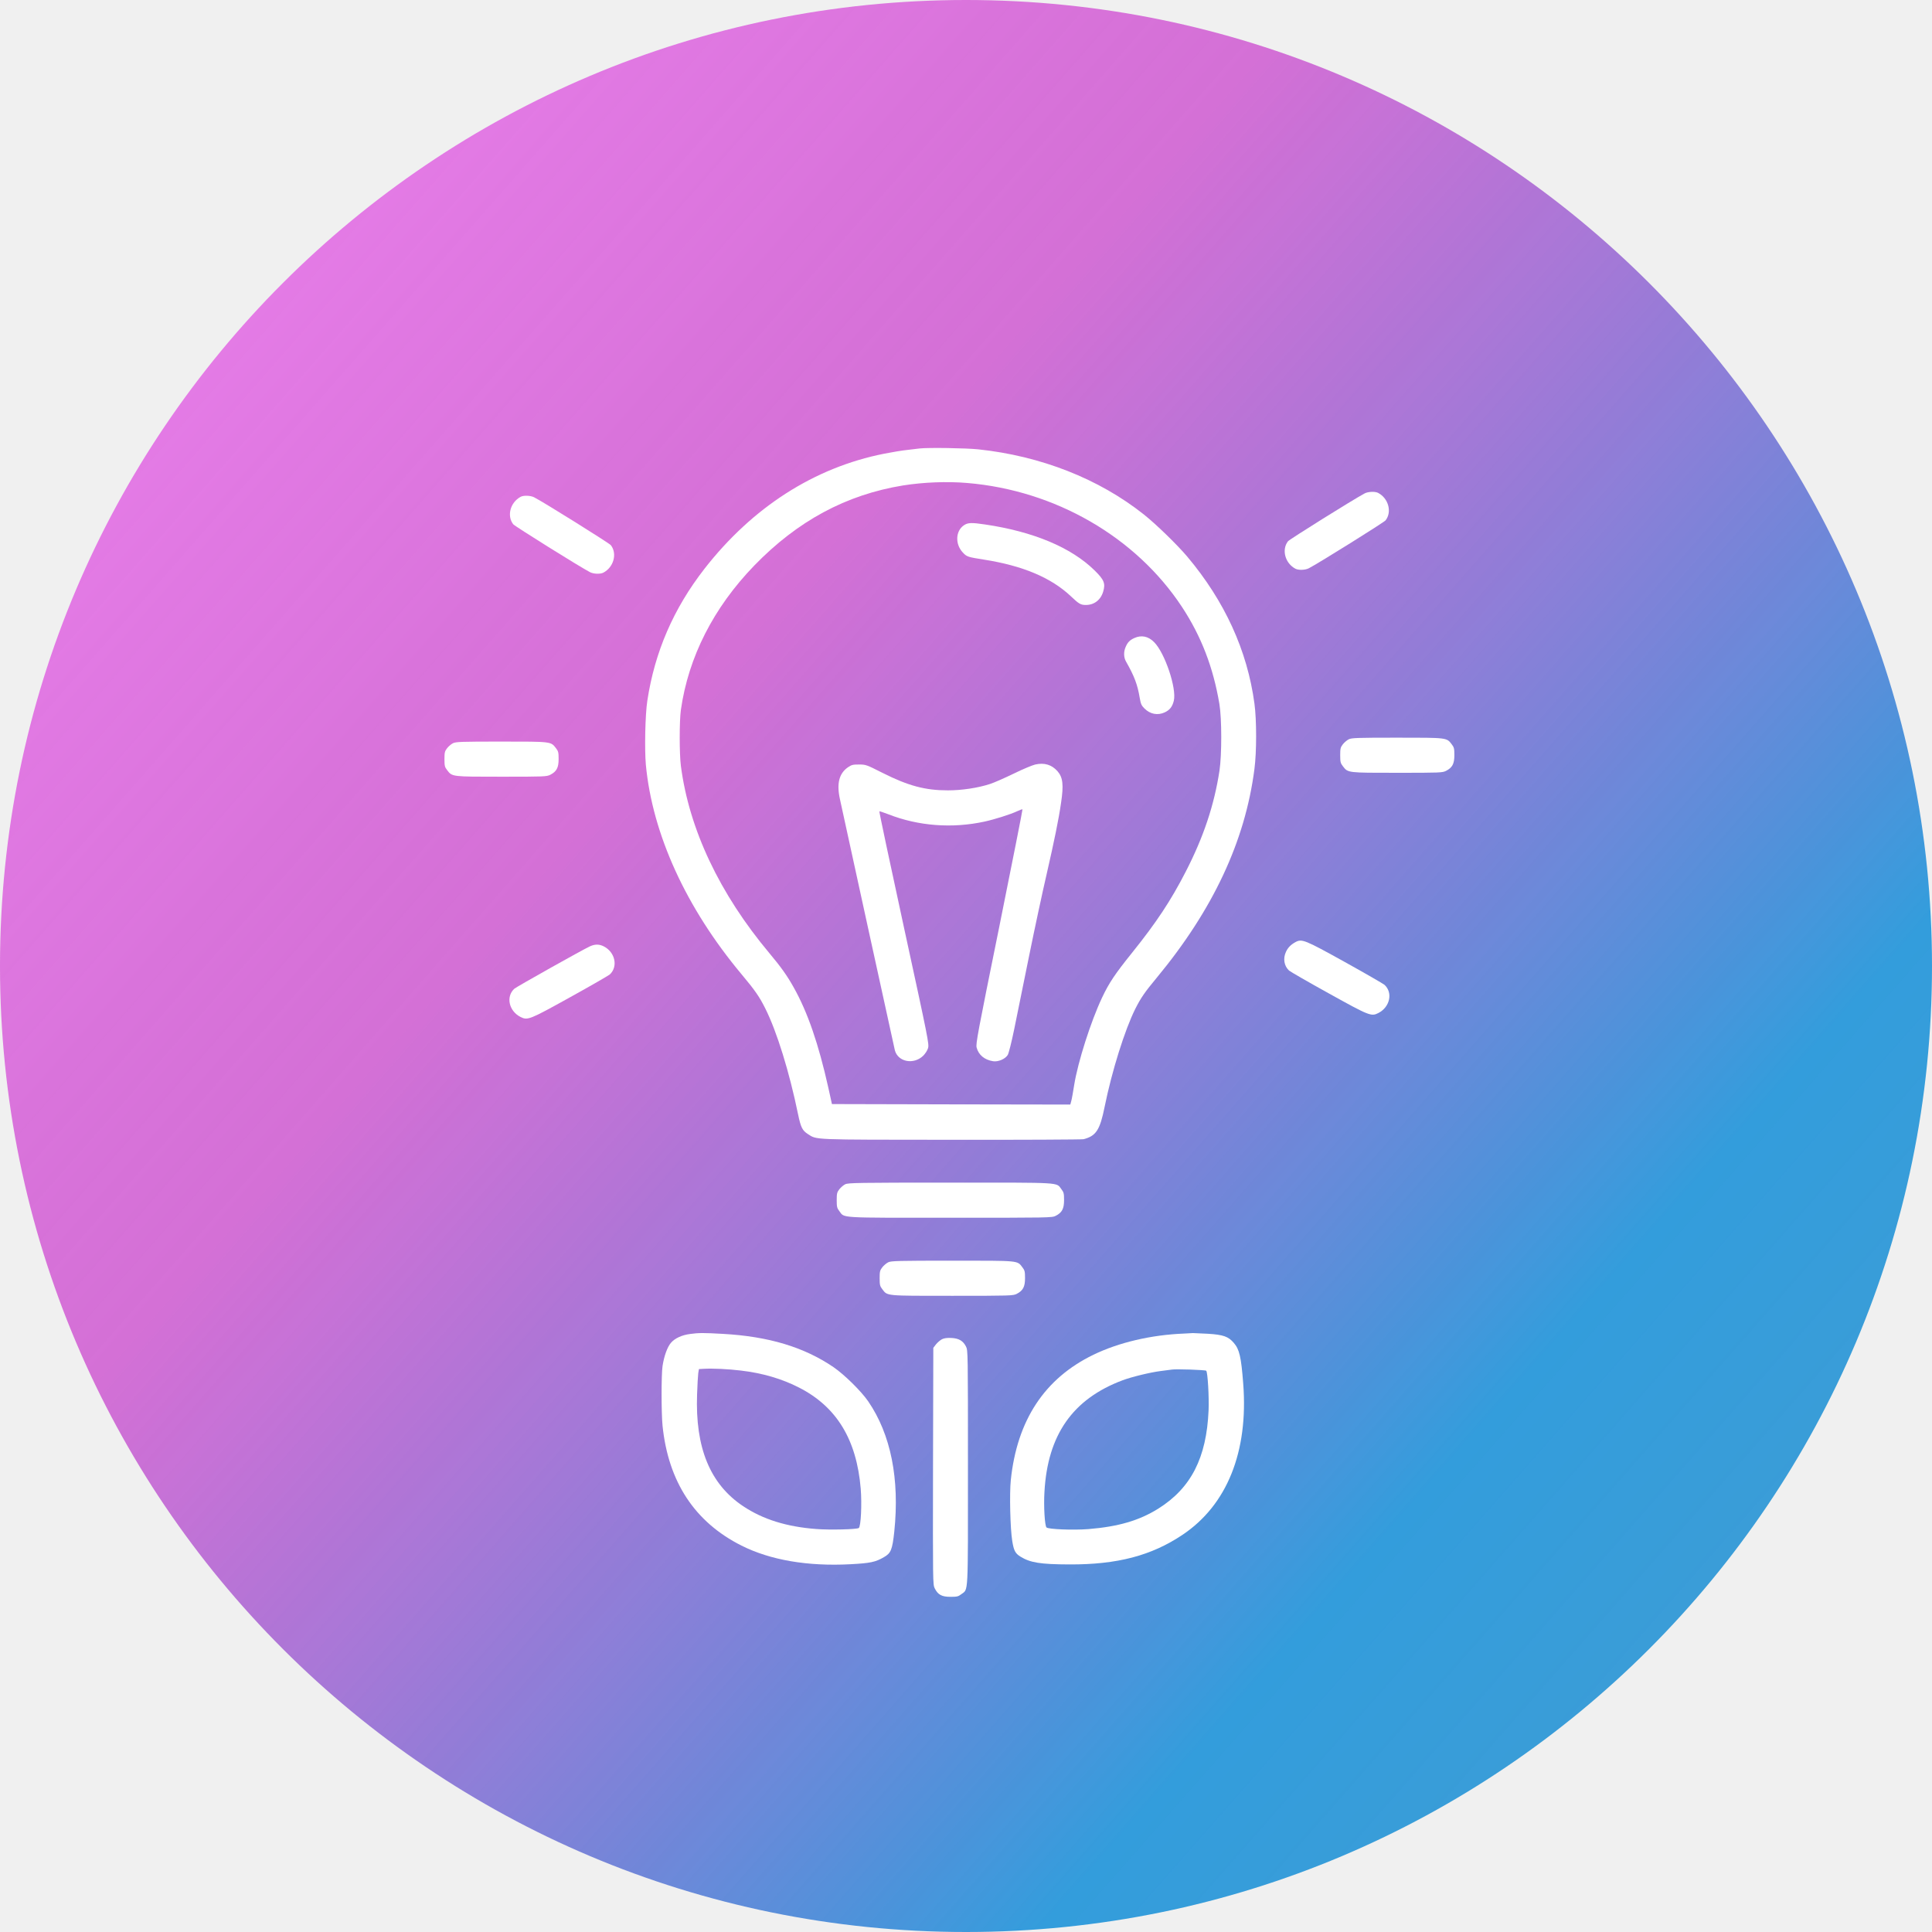
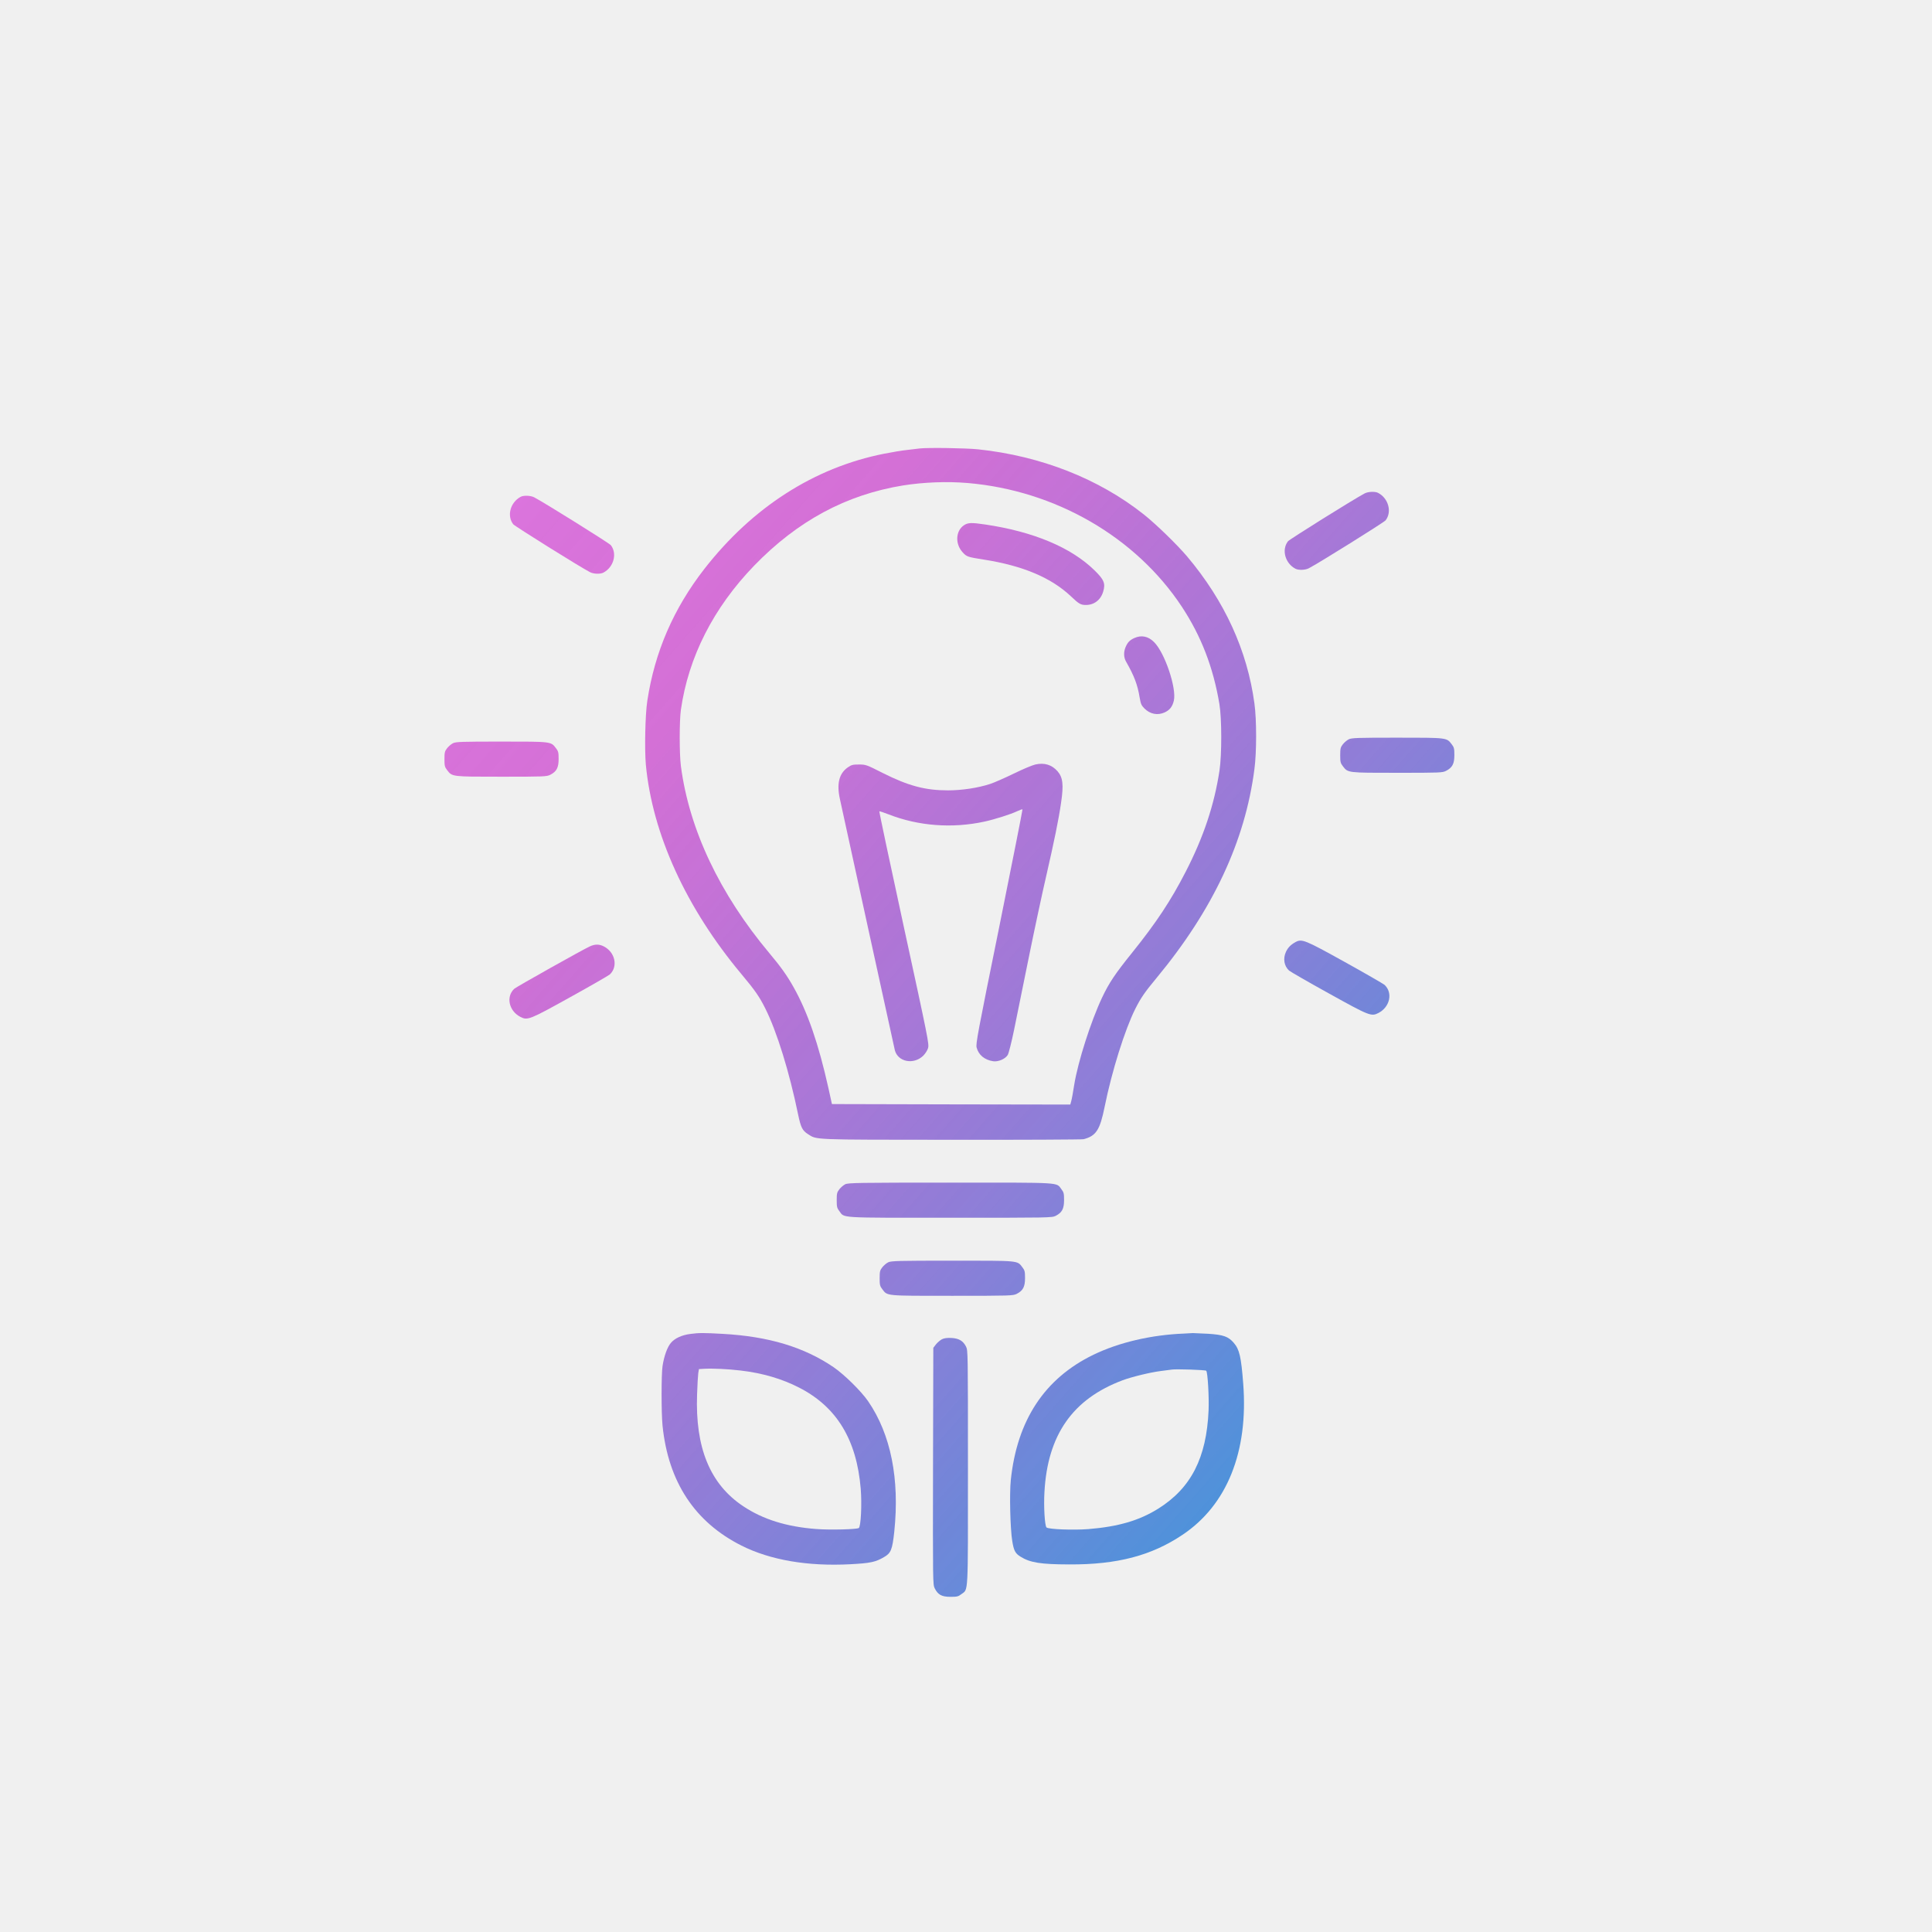
<svg xmlns="http://www.w3.org/2000/svg" width="1980" height="1980" viewBox="0 0 1980 1980" fill="none">
  <g clip-path="url(#clip0_12_20)">
    <path d="M1980 990C1980 443.238 1536.76 0 990 0C443.238 0 0 443.238 0 990C0 1536.76 443.238 1980 990 1980C1536.76 1980 1980 1536.76 1980 990Z" fill="url(#paint0_linear_12_20)" />
-     <path d="M942.5 459.6C940.9 459.8 935.2 460.5 930 461.1C924.8 461.6 914 463.4 906 465C834.4 479.2 771.1 519.9 721.9 583C690.2 623.8 671 668.1 663.4 718.2C661.2 732.5 660.5 767.9 661.9 783.7C668.6 854.9 703.2 930.6 760 998.5C773.9 1015.1 778.3 1021.5 784.3 1033.5C796.1 1057 809 1098.6 817.9 1142C820.7 1155.4 822.3 1158.6 827.9 1162.2C837.5 1168.3 830.1 1168 974.9 1168.1C1047.8 1168.2 1108.9 1167.9 1110.5 1167.5C1123.3 1164.2 1127.3 1158.1 1132.1 1134.2C1139.5 1097.6 1152.8 1055.3 1163.5 1033.9C1169.2 1022.6 1173.3 1016.7 1185.5 1002C1243.1 932.4 1276.1 862.1 1285.6 788.1C1287.9 770.9 1287.9 737.6 1285.6 721C1278.3 666.7 1255.1 616 1216.8 570.5C1206.5 558.3 1184.7 537.1 1172.2 527.2C1126.2 490.7 1066.8 467.3 1002.5 460.5C990 459.2 951.3 458.6 942.5 459.6ZM991.5 495C1081.5 502.6 1164 550.3 1211.2 621.8C1231.1 652 1243.4 684 1249.7 721.5C1252.2 736.5 1252.2 773.5 1249.8 789.7C1244.4 825 1233.5 857.8 1215.1 893.5C1199.8 923.2 1185.4 945 1160.3 976.3C1142.8 998 1136.6 1007.3 1129.5 1022.3C1118 1046.6 1104.7 1088.2 1100.9 1111.8C1099.8 1118.8 1098.5 1126.2 1097.9 1128.3L1096.9 1132L974.8 1131.8L852.6 1131.5L848.9 1114.7C838.9 1069.9 827.7 1037.3 813.4 1011.9C806.9 1000.2 800.3 990.9 788.7 977.1C737.4 915.9 706.3 850 697.8 785C696.2 772.5 696.2 738.9 697.8 727.5C705.5 673.4 731.2 622.8 773 579.6C817.4 533.8 867.2 507 925.5 497.5C946.5 494.2 970.4 493.2 991.5 495Z" fill="white" />
-     <path d="M987.9 538.3C979.2 544.1 978.7 557.8 986.8 566.3C990.8 570.6 991.8 570.9 1008.3 573.5C1048.4 579.8 1077.2 592 1097.5 611.1C1105.8 619 1107.6 620 1112.9 620C1121.4 620 1128.1 614.8 1130.6 606.3C1133.1 597.9 1131.5 594.1 1121.7 584.5C1097.7 561 1059 544.8 1009.5 537.5C995.6 535.4 991.9 535.6 987.9 538.3Z" fill="white" />
-     <path d="M1162.5 653.9C1157.7 656.1 1155.6 658.3 1153.5 663.3C1151.4 668.3 1151.6 673.8 1154 678C1162.4 692.7 1165.8 701.6 1168 715C1169.1 721.5 1169.8 723 1172.9 726.1C1178.7 731.9 1186.4 733.4 1193.6 730.1C1198.8 727.7 1201.5 724.3 1203 718.1C1206 705.4 1193.8 669.1 1182.8 658.1C1176.8 652 1169.7 650.6 1162.5 653.9Z" fill="white" />
-     <path d="M1061 783.5C1058 784.2 1048.1 788.3 1039 792.8C1029.9 797.2 1018.9 802.1 1014.5 803.5C1002.3 807.5 985.6 810 971.5 810C948.2 810 930.9 805.4 904.5 792.1C887.9 783.7 887.3 783.5 880.3 783.5C874 783.5 872.7 783.8 868.8 786.5C859.9 792.8 857.3 803.2 860.8 819C861.8 823.7 874.7 882.6 889.4 950C904.1 1017.4 916.6 1074.3 917.1 1076.4C920.3 1088.3 936.2 1091.4 946 1082.1C948.2 1080 950.3 1076.7 951.1 1074.2C952.3 1070 951.4 1065.4 926.5 950.9C912.3 885.5 900.9 831.8 901.2 831.5C901.4 831.3 905.6 832.6 910.4 834.5C941.2 846.6 975.9 849.2 1009 842C1019.5 839.7 1035.9 834.5 1042.4 831.4C1045.1 830.1 1047.6 829.2 1047.9 829.5C1048.1 829.8 1037.4 883.9 1024.1 949.8C1001.9 1059.1 999.9 1069.9 1000.9 1073.6C1002.9 1081.2 1009 1086.2 1017.8 1087.6C1023 1088.4 1030.3 1085.3 1032.8 1081.1C1033.8 1079.4 1036.7 1068 1039.3 1055.3C1041.9 1042.8 1048.7 1009.1 1054.5 980.5C1060.3 951.9 1068.4 914.1 1072.5 896.5C1080.4 862 1085 839.7 1087.4 822.9C1090.2 804.3 1089.3 796.7 1083.8 790.4C1077.9 783.7 1070.3 781.4 1061 783.5Z" fill="white" />
-     <path d="M1398.5 505.7C1387 511.8 1321.6 552.7 1320 554.7C1313.2 563.4 1317.1 577.4 1327.7 582.9C1330.9 584.5 1337.6 584.3 1341.3 582.4C1351.1 577.4 1418.3 535.4 1420 533.3C1426.8 524.6 1422.9 510.6 1412.3 505.1C1409.2 503.5 1402 503.8 1398.5 505.7Z" fill="white" />
-     <path d="M533.5 509.2C522.9 515 519.3 528.7 526 537.3C527.7 539.4 594.9 581.4 604.7 586.4C608.4 588.3 615.1 588.5 618.3 586.9C628.9 581.4 632.8 567.4 626 558.7C624.3 556.6 557.1 514.6 547.3 509.6C543.7 507.8 536.5 507.5 533.5 509.2Z" fill="white" />
-     <path d="M1382.2 757.7C1380.4 758.6 1377.7 760.9 1376.2 762.8C1373.8 765.9 1373.5 767.2 1373.5 774C1373.5 780.8 1373.8 782.1 1376.2 785.2C1381.5 792.1 1380.6 792 1431.9 792C1475.9 792 1478.3 791.9 1482 790C1488.4 786.7 1490.5 782.8 1490.5 773.9C1490.5 767.2 1490.2 765.9 1487.8 762.8C1482.5 755.9 1483.5 756 1431.8 756C1391 756 1385.1 756.2 1382.2 757.7Z" fill="white" />
-     <path d="M464.2 761.7C462.4 762.6 459.7 764.9 458.2 766.8C455.8 769.9 455.5 771.2 455.5 778C455.5 784.8 455.8 786.1 458.2 789.2C463.5 796.1 462.6 796 513.9 796C557.9 796 560.3 795.9 564 794C570.4 790.7 572.5 786.8 572.5 777.9C572.5 771.2 572.2 769.9 569.8 766.8C564.5 759.9 565.5 760 513.8 760C473 760 467.1 760.2 464.2 761.7Z" fill="white" />
-     <path d="M1327.5 965.6C1322.8 968.2 1319.9 971.2 1317.9 975.5C1314.7 982.4 1316 990 1321.1 994.7C1322.4 995.8 1340.7 1006.4 1361.7 1018C1403.5 1041.2 1405.3 1041.9 1412.6 1038.2C1424.5 1032.1 1427.7 1017.4 1418.9 1009.3C1417.6 1008.2 1399.3 997.6 1378.2 985.9C1336.9 963 1334.2 961.9 1327.5 965.6Z" fill="white" />
-     <path d="M604.5 969.9C596.7 973.5 529.5 1011.2 527.1 1013.3C518.3 1021.4 521.5 1036.1 533.4 1042.2C540.7 1045.9 542.5 1045.2 584.3 1022C605.3 1010.4 623.6 999.8 624.9 998.7C633.6 990.7 630.5 975.9 618.8 969.9C614.1 967.5 609.7 967.5 604.5 969.9Z" fill="white" />
-     <path d="M866.2 1213.7C864.4 1214.6 861.7 1216.9 860.2 1218.8C857.8 1221.9 857.5 1223.2 857.5 1230C857.5 1236.8 857.8 1238.1 860.2 1241.2C865.7 1248.5 858 1248 973.9 1248C1075.7 1248 1078.2 1248 1082 1246C1088.4 1242.7 1090.5 1238.8 1090.5 1229.9C1090.5 1223.2 1090.2 1221.9 1087.8 1218.8C1082.3 1211.5 1090 1212 973.8 1212C879.3 1212 869.2 1212.2 866.2 1213.7Z" fill="white" />
-     <path d="M910.2 1293.7C908.4 1294.6 905.7 1296.9 904.2 1298.8C901.8 1301.9 901.5 1303.2 901.5 1310C901.5 1316.8 901.8 1318.1 904.2 1321.2C909.6 1328.3 906.8 1328 975.9 1328C1035.9 1328 1038.2 1327.9 1042 1326C1048.4 1322.7 1050.5 1318.8 1050.5 1309.9C1050.5 1303.2 1050.2 1301.9 1047.8 1298.8C1042.4 1291.7 1045.3 1292 975.8 1292C920.2 1292 913.1 1292.2 910.2 1293.7Z" fill="white" />
-     <path d="M707.4 1367.1C698.8 1368.2 691.6 1371.5 687.6 1376.2C683.9 1380.5 680.6 1389.6 679 1400C677.7 1408.6 677.7 1448 679 1461.1C684.9 1518.7 712 1559.9 759.9 1584C789.6 1598.9 827.8 1605.4 871.5 1603.1C892 1602 897.2 1600.9 905.8 1595.9C913.1 1591.8 914.5 1588.2 916.5 1569.7C922.1 1515.8 913 1470.1 889.8 1436.2C882.6 1425.7 865.4 1408.8 854.2 1401.1C823.9 1380.5 787.6 1369.6 740.7 1367C721.2 1365.9 716.1 1365.9 707.4 1367.1ZM759.2 1404.6C781.5 1407.2 801.5 1413.1 819 1422.1C857.5 1441.8 877.9 1475.4 882.1 1525.6C883.4 1541.5 882.3 1564.6 880.1 1566C877.7 1567.4 850.6 1568.1 836.5 1567C806.1 1564.7 781.8 1557.1 761.6 1543.6C727.7 1521 712.4 1483.7 714.4 1429C714.7 1419.4 715.3 1409.6 715.6 1407.3L716.3 1403.1L721.4 1402.8C730.3 1402.3 746.1 1403 759.2 1404.6Z" fill="white" />
-     <path d="M1213.5 1366.7C1179.9 1368 1146.6 1375.8 1120.6 1388.4C1070.5 1412.7 1042.3 1455.5 1035.9 1517C1034.5 1530.8 1035.3 1566.4 1037.4 1579.3C1039 1589.2 1040.5 1592 1045.8 1595.3C1055.8 1601.5 1066.2 1603.2 1096 1603.3C1145 1603.5 1180 1594.3 1211.8 1573C1257.5 1542.5 1279.5 1487.8 1274.1 1418C1272 1390.5 1270.2 1382.9 1264.5 1376.3C1258.9 1369.7 1253.7 1367.9 1238 1366.9C1230.6 1366.5 1223.6 1366.2 1222.5 1366.2C1221.4 1366.3 1217.4 1366.5 1213.5 1366.7ZM1236.2 1404.8C1237.7 1406.3 1239.2 1431.5 1238.6 1445.5C1236.5 1494 1220.7 1525 1187.1 1546.1C1167.6 1558.3 1146.1 1564.6 1115.3 1567.1C1099.6 1568.3 1074.5 1567.3 1072.5 1565.4C1070.7 1563.6 1069.5 1543.7 1070.4 1529C1073.6 1470.6 1099.3 1433.8 1150.4 1414.6C1159.7 1411.1 1179 1406.4 1189.5 1405.1C1194.5 1404.5 1199.6 1403.8 1201 1403.6C1205.1 1402.9 1235.3 1403.9 1236.2 1404.8Z" fill="white" />
-     <path d="M965.2 1372.6C963.4 1373.6 960.7 1375.9 959.2 1377.8L956.5 1381.3L956.2 1502.7C956 1622.1 956 1624.1 958 1627.9C961.3 1634.4 965.2 1636.5 974.1 1636.5C980.8 1636.5 982.1 1636.2 985.2 1633.8C992.5 1628.2 992 1637.8 992 1504.1C992 1386.4 992 1383.8 990 1380C987 1374.1 982.7 1371.6 975 1371.2C970.4 1371 967.5 1371.4 965.2 1372.6Z" fill="white" />
+     <path d="M942.5 459.6C940.9 459.8 935.2 460.5 930 461.1C924.8 461.6 914 463.4 906 465C834.4 479.2 771.1 519.9 721.9 583C690.2 623.8 671 668.1 663.4 718.2C661.2 732.5 660.5 767.9 661.9 783.7C668.6 854.9 703.2 930.6 760 998.5C773.9 1015.1 778.3 1021.5 784.3 1033.5C796.1 1057 809 1098.6 817.9 1142C820.7 1155.4 822.3 1158.6 827.9 1162.2C837.5 1168.3 830.1 1168 974.9 1168.1C1047.8 1168.2 1108.9 1167.9 1110.5 1167.5C1123.3 1164.2 1127.3 1158.1 1132.1 1134.2C1139.5 1097.6 1152.8 1055.3 1163.5 1033.9C1169.2 1022.6 1173.3 1016.7 1185.5 1002C1243.1 932.4 1276.1 862.1 1285.6 788.1C1287.9 770.9 1287.9 737.6 1285.6 721C1278.3 666.7 1255.1 616 1216.8 570.5C1206.5 558.3 1184.7 537.1 1172.2 527.2C1126.2 490.7 1066.8 467.3 1002.5 460.5C990 459.2 951.3 458.6 942.5 459.6ZM991.5 495C1081.5 502.6 1164 550.3 1211.2 621.8C1231.1 652 1243.4 684 1249.7 721.5C1252.2 736.5 1252.2 773.5 1249.8 789.7C1244.4 825 1233.5 857.8 1215.1 893.5C1199.8 923.2 1185.4 945 1160.3 976.3C1142.8 998 1136.6 1007.3 1129.5 1022.3C1118 1046.6 1104.7 1088.2 1100.9 1111.8C1099.8 1118.8 1098.5 1126.2 1097.9 1128.3L1096.9 1132L974.8 1131.8L852.6 1131.5L848.9 1114.7C838.9 1069.9 827.7 1037.3 813.4 1011.9C806.9 1000.2 800.3 990.9 788.7 977.1C737.4 915.9 706.3 850 697.8 785C696.2 772.5 696.2 738.9 697.8 727.5C705.5 673.4 731.2 622.8 773 579.6C817.4 533.8 867.2 507 925.5 497.5C946.5 494.2 970.4 493.2 991.5 495Z" fill="url(#gradient1)" />
+     <path d="M987.9 538.3C979.2 544.1 978.7 557.8 986.8 566.3C990.8 570.6 991.8 570.9 1008.3 573.5C1048.4 579.8 1077.2 592 1097.5 611.1C1105.8 619 1107.6 620 1112.9 620C1121.4 620 1128.1 614.8 1130.6 606.3C1133.1 597.9 1131.5 594.1 1121.7 584.5C1097.7 561 1059 544.8 1009.5 537.5C995.6 535.4 991.9 535.6 987.9 538.3Z" fill="url(#gradient1)" />
+     <path d="M1162.5 653.9C1157.7 656.1 1155.6 658.3 1153.5 663.3C1151.4 668.3 1151.6 673.8 1154 678C1162.4 692.7 1165.8 701.6 1168 715C1169.1 721.5 1169.8 723 1172.9 726.1C1178.7 731.9 1186.4 733.4 1193.6 730.1C1198.8 727.7 1201.5 724.3 1203 718.1C1206 705.4 1193.8 669.1 1182.8 658.1C1176.8 652 1169.7 650.6 1162.5 653.9Z" fill="url(#gradient1)" />
+     <path d="M1061 783.5C1058 784.2 1048.1 788.3 1039 792.8C1029.9 797.2 1018.9 802.1 1014.5 803.5C1002.3 807.5 985.6 810 971.5 810C948.2 810 930.9 805.4 904.5 792.1C887.9 783.7 887.3 783.5 880.3 783.5C874 783.5 872.7 783.8 868.8 786.5C859.9 792.8 857.3 803.2 860.8 819C861.8 823.7 874.7 882.6 889.4 950C904.1 1017.4 916.6 1074.3 917.1 1076.4C920.3 1088.3 936.2 1091.4 946 1082.1C948.2 1080 950.3 1076.7 951.1 1074.2C952.3 1070 951.4 1065.4 926.5 950.9C912.3 885.5 900.9 831.8 901.2 831.5C901.4 831.3 905.6 832.6 910.4 834.5C941.2 846.6 975.9 849.2 1009 842C1019.5 839.7 1035.9 834.5 1042.4 831.4C1045.1 830.1 1047.6 829.2 1047.9 829.5C1048.1 829.8 1037.4 883.9 1024.1 949.8C1001.9 1059.1 999.9 1069.9 1000.9 1073.6C1002.9 1081.2 1009 1086.2 1017.8 1087.6C1023 1088.4 1030.3 1085.3 1032.8 1081.1C1033.8 1079.4 1036.7 1068 1039.3 1055.3C1041.9 1042.8 1048.7 1009.1 1054.5 980.5C1060.3 951.9 1068.4 914.1 1072.5 896.5C1080.4 862 1085 839.7 1087.4 822.9C1090.2 804.3 1089.3 796.7 1083.8 790.4C1077.9 783.7 1070.3 781.4 1061 783.5Z" fill="url(#gradient1)" />
+     <path d="M1398.5 505.7C1387 511.8 1321.6 552.7 1320 554.7C1313.2 563.4 1317.1 577.4 1327.7 582.9C1330.9 584.5 1337.6 584.3 1341.3 582.4C1351.1 577.4 1418.3 535.4 1420 533.3C1426.8 524.6 1422.9 510.6 1412.3 505.1C1409.2 503.5 1402 503.8 1398.5 505.7Z" fill="url(#gradient1)" />
+     <path d="M533.5 509.2C522.9 515 519.3 528.7 526 537.3C527.7 539.4 594.9 581.4 604.7 586.4C608.4 588.3 615.1 588.5 618.3 586.9C628.9 581.4 632.8 567.4 626 558.7C624.3 556.6 557.1 514.6 547.3 509.6C543.7 507.8 536.5 507.5 533.5 509.2Z" fill="url(#gradient1)" />
+     <path d="M1382.2 757.7C1380.4 758.6 1377.7 760.9 1376.2 762.8C1373.8 765.9 1373.5 767.2 1373.5 774C1373.5 780.8 1373.8 782.1 1376.2 785.2C1381.5 792.1 1380.6 792 1431.9 792C1475.9 792 1478.3 791.9 1482 790C1488.4 786.7 1490.5 782.8 1490.5 773.9C1490.5 767.2 1490.2 765.9 1487.8 762.8C1482.5 755.9 1483.5 756 1431.8 756C1391 756 1385.1 756.2 1382.2 757.7Z" fill="url(#gradient1)" />
+     <path d="M464.2 761.7C462.4 762.6 459.7 764.9 458.2 766.8C455.8 769.9 455.5 771.2 455.5 778C455.5 784.8 455.8 786.1 458.2 789.2C463.5 796.1 462.6 796 513.9 796C557.9 796 560.3 795.9 564 794C570.4 790.7 572.5 786.8 572.5 777.9C572.5 771.2 572.2 769.9 569.8 766.8C564.5 759.9 565.5 760 513.8 760C473 760 467.1 760.2 464.2 761.7Z" fill="url(#gradient1)" />
+     <path d="M1327.5 965.6C1322.8 968.2 1319.9 971.2 1317.9 975.5C1314.7 982.4 1316 990 1321.1 994.7C1322.4 995.8 1340.7 1006.4 1361.7 1018C1403.5 1041.2 1405.3 1041.9 1412.6 1038.2C1424.5 1032.1 1427.7 1017.4 1418.9 1009.3C1417.6 1008.2 1399.3 997.6 1378.2 985.9C1336.9 963 1334.2 961.9 1327.5 965.6Z" fill="url(#gradient1)" />
+     <path d="M604.5 969.9C596.7 973.5 529.5 1011.2 527.1 1013.3C518.3 1021.4 521.5 1036.1 533.4 1042.2C540.7 1045.9 542.5 1045.2 584.3 1022C605.3 1010.4 623.6 999.8 624.9 998.7C633.6 990.7 630.5 975.9 618.8 969.9C614.1 967.5 609.7 967.5 604.5 969.9Z" fill="url(#gradient1)" />
+     <path d="M866.2 1213.7C864.4 1214.6 861.7 1216.9 860.2 1218.8C857.8 1221.9 857.5 1223.2 857.5 1230C857.5 1236.8 857.8 1238.1 860.2 1241.2C865.7 1248.5 858 1248 973.9 1248C1075.7 1248 1078.2 1248 1082 1246C1088.4 1242.7 1090.5 1238.8 1090.5 1229.9C1090.5 1223.2 1090.2 1221.9 1087.8 1218.8C1082.3 1211.5 1090 1212 973.8 1212C879.3 1212 869.2 1212.2 866.2 1213.7Z" fill="url(#gradient1)" />
+     <path d="M910.2 1293.7C908.4 1294.6 905.7 1296.9 904.2 1298.8C901.8 1301.9 901.5 1303.2 901.5 1310C901.5 1316.8 901.8 1318.1 904.2 1321.2C909.6 1328.3 906.8 1328 975.9 1328C1035.9 1328 1038.2 1327.9 1042 1326C1048.4 1322.7 1050.5 1318.8 1050.5 1309.9C1050.5 1303.2 1050.2 1301.9 1047.8 1298.8C1042.4 1291.7 1045.3 1292 975.8 1292C920.2 1292 913.1 1292.2 910.2 1293.7Z" fill="url(#gradient1)" />
+     <path d="M707.4 1367.1C698.8 1368.2 691.6 1371.5 687.6 1376.2C683.9 1380.5 680.6 1389.6 679 1400C677.7 1408.6 677.7 1448 679 1461.1C684.9 1518.7 712 1559.9 759.9 1584C789.6 1598.9 827.8 1605.4 871.5 1603.1C892 1602 897.2 1600.9 905.8 1595.9C913.1 1591.8 914.5 1588.2 916.5 1569.7C922.1 1515.8 913 1470.1 889.8 1436.2C882.6 1425.7 865.4 1408.8 854.2 1401.1C823.9 1380.5 787.6 1369.6 740.7 1367C721.2 1365.9 716.1 1365.9 707.4 1367.1ZM759.2 1404.6C781.5 1407.2 801.5 1413.1 819 1422.1C857.5 1441.8 877.9 1475.4 882.1 1525.6C883.4 1541.5 882.3 1564.6 880.1 1566C877.7 1567.4 850.6 1568.1 836.5 1567C806.1 1564.7 781.8 1557.1 761.6 1543.6C727.7 1521 712.4 1483.7 714.4 1429C714.7 1419.4 715.3 1409.6 715.6 1407.3L716.3 1403.1L721.4 1402.8C730.3 1402.3 746.1 1403 759.2 1404.6Z" fill="url(#gradient1)" />
+     <path d="M1213.5 1366.7C1179.9 1368 1146.6 1375.8 1120.6 1388.4C1070.5 1412.7 1042.3 1455.5 1035.9 1517C1034.5 1530.8 1035.3 1566.4 1037.4 1579.3C1039 1589.2 1040.5 1592 1045.8 1595.3C1055.8 1601.5 1066.2 1603.2 1096 1603.3C1145 1603.5 1180 1594.3 1211.8 1573C1257.5 1542.5 1279.5 1487.8 1274.1 1418C1272 1390.5 1270.2 1382.9 1264.5 1376.3C1258.9 1369.7 1253.7 1367.9 1238 1366.9C1230.6 1366.5 1223.6 1366.2 1222.5 1366.2C1221.4 1366.3 1217.4 1366.5 1213.5 1366.7ZM1236.2 1404.8C1237.7 1406.3 1239.2 1431.5 1238.6 1445.5C1236.5 1494 1220.7 1525 1187.1 1546.1C1167.6 1558.3 1146.1 1564.6 1115.3 1567.1C1099.6 1568.3 1074.5 1567.3 1072.5 1565.4C1070.7 1563.6 1069.5 1543.7 1070.4 1529C1073.6 1470.6 1099.3 1433.8 1150.4 1414.6C1159.7 1411.1 1179 1406.4 1189.5 1405.1C1194.5 1404.5 1199.6 1403.8 1201 1403.6C1205.1 1402.9 1235.3 1403.9 1236.2 1404.8Z" fill="url(#gradient1)" />
+     <path d="M965.2 1372.6C963.4 1373.6 960.7 1375.9 959.2 1377.8L956.5 1381.3L956.2 1502.7C956 1622.1 956 1624.1 958 1627.9C961.3 1634.4 965.2 1636.5 974.1 1636.5C980.8 1636.5 982.1 1636.2 985.2 1633.8C992.5 1628.2 992 1637.8 992 1504.1C992 1386.4 992 1383.8 990 1380C987 1374.1 982.7 1371.6 975 1371.2C970.4 1371 967.5 1371.4 965.2 1372.6Z" fill="url(#gradient1)" />
  </g>
  <defs>
-     <linearGradient id="paint0_linear_12_20" x1="0" y1="0" x2="2099.34" y2="1844.14" gradientUnits="userSpaceOnUse">
+     <linearGradient id="gradient1" x1="0" y1="0" x2="2099.34" y2="1844.14" gradientUnits="userSpaceOnUse">
      <stop stop-color="#F16BF3cc" />
      <stop offset="0.359" stop-color="#C630C9aa" />
      <stop offset="0.754" stop-color="#339DDC" />
      <stop offset="1" stop-color="#3696CFee" />
    </linearGradient>
    <clipPath id="clip0_12_20">
-       <rect width="1980" height="1980" fill="white" />
+       <rect width="1980" height="1980" fill="url(#gradient1)" />
    </clipPath>
  </defs>
</svg>
